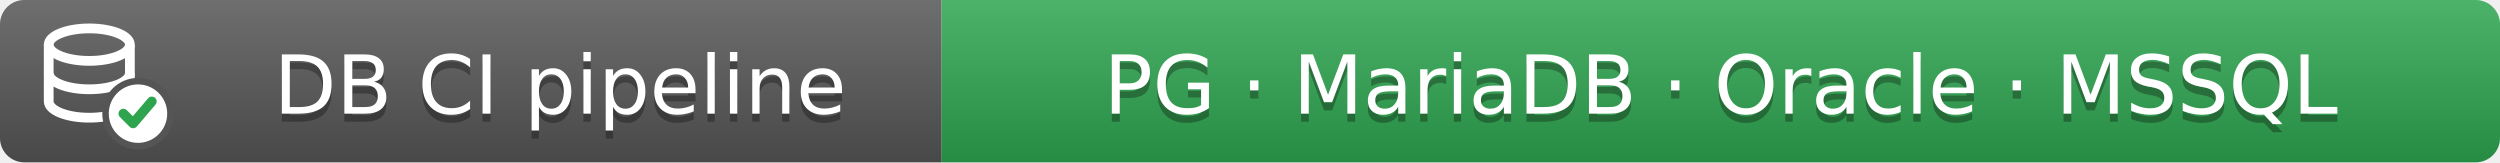
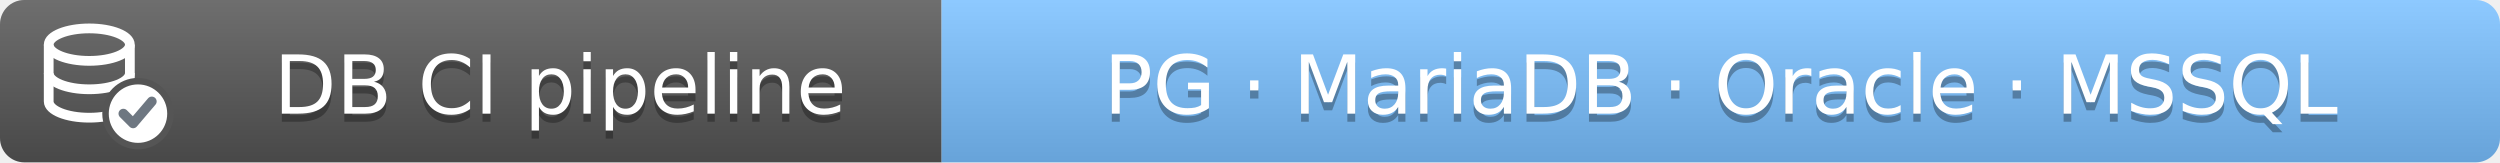
<svg xmlns="http://www.w3.org/2000/svg" width="308" height="20" role="img" aria-label="DB CI pipeline: PG, MariaDB, Oracle, MSSQL">
  <linearGradient id="shine" x2="0" y2="100%">
    <stop offset="0" stop-color="#fff" stop-opacity=".15" />
    <stop offset="1" stop-opacity=".15" />
  </linearGradient>
  <clipPath id="rounded">
    <rect width="308" height="20" rx="3" />
  </clipPath>
  <g clip-path="url(#rounded)">
    <rect width="116" height="20" fill="#555" />
-     <rect x="116" width="192" height="20" fill="#2ea44f" />
+     <rect x="116" width="192" height="20" fill="#79c0ff" />
    <rect width="308" height="20" fill="url(#shine)" />
  </g>
  <g fill="none" stroke="#fff" stroke-width="1.2">
    <ellipse cx="11" cy="5.5" rx="5" ry="2" />
    <path d="M6 5.5v7c0 1.1 2.2 2 5 2s5-.9 5-2v-7" />
    <path d="M6 9c0 1.1 2.2 2 5 2s5-.9 5-2" />
  </g>
  <circle cx="17" cy="14" r="4" fill="#fff" stroke="#555" stroke-width=".8" />
-   <path d="m15.2 14 1.2 1.2 2.3-2.7" fill="none" stroke="#2ea44f" stroke-width="1.2" stroke-linecap="round" stroke-linejoin="round" />
+   <path d="m15.2 14 1.2 1.2 2.3-2.7" fill="none" stroke="#6e7781" stroke-width="1.2" stroke-linecap="round" stroke-linejoin="round" />
  <g fill="#fff" text-anchor="middle" font-family="Verdana,Geneva,DejaVu Sans,sans-serif" font-size="10">
    <text x="69" y="15" fill="#010101" fill-opacity=".3">DB CI pipeline</text>
    <text x="69" y="14">DB CI pipeline</text>
    <text x="212" y="15" fill="#010101" fill-opacity=".3">PG · MariaDB · Oracle · MSSQL</text>
    <text x="212" y="14">PG · MariaDB · Oracle · MSSQL</text>
  </g>
</svg>
